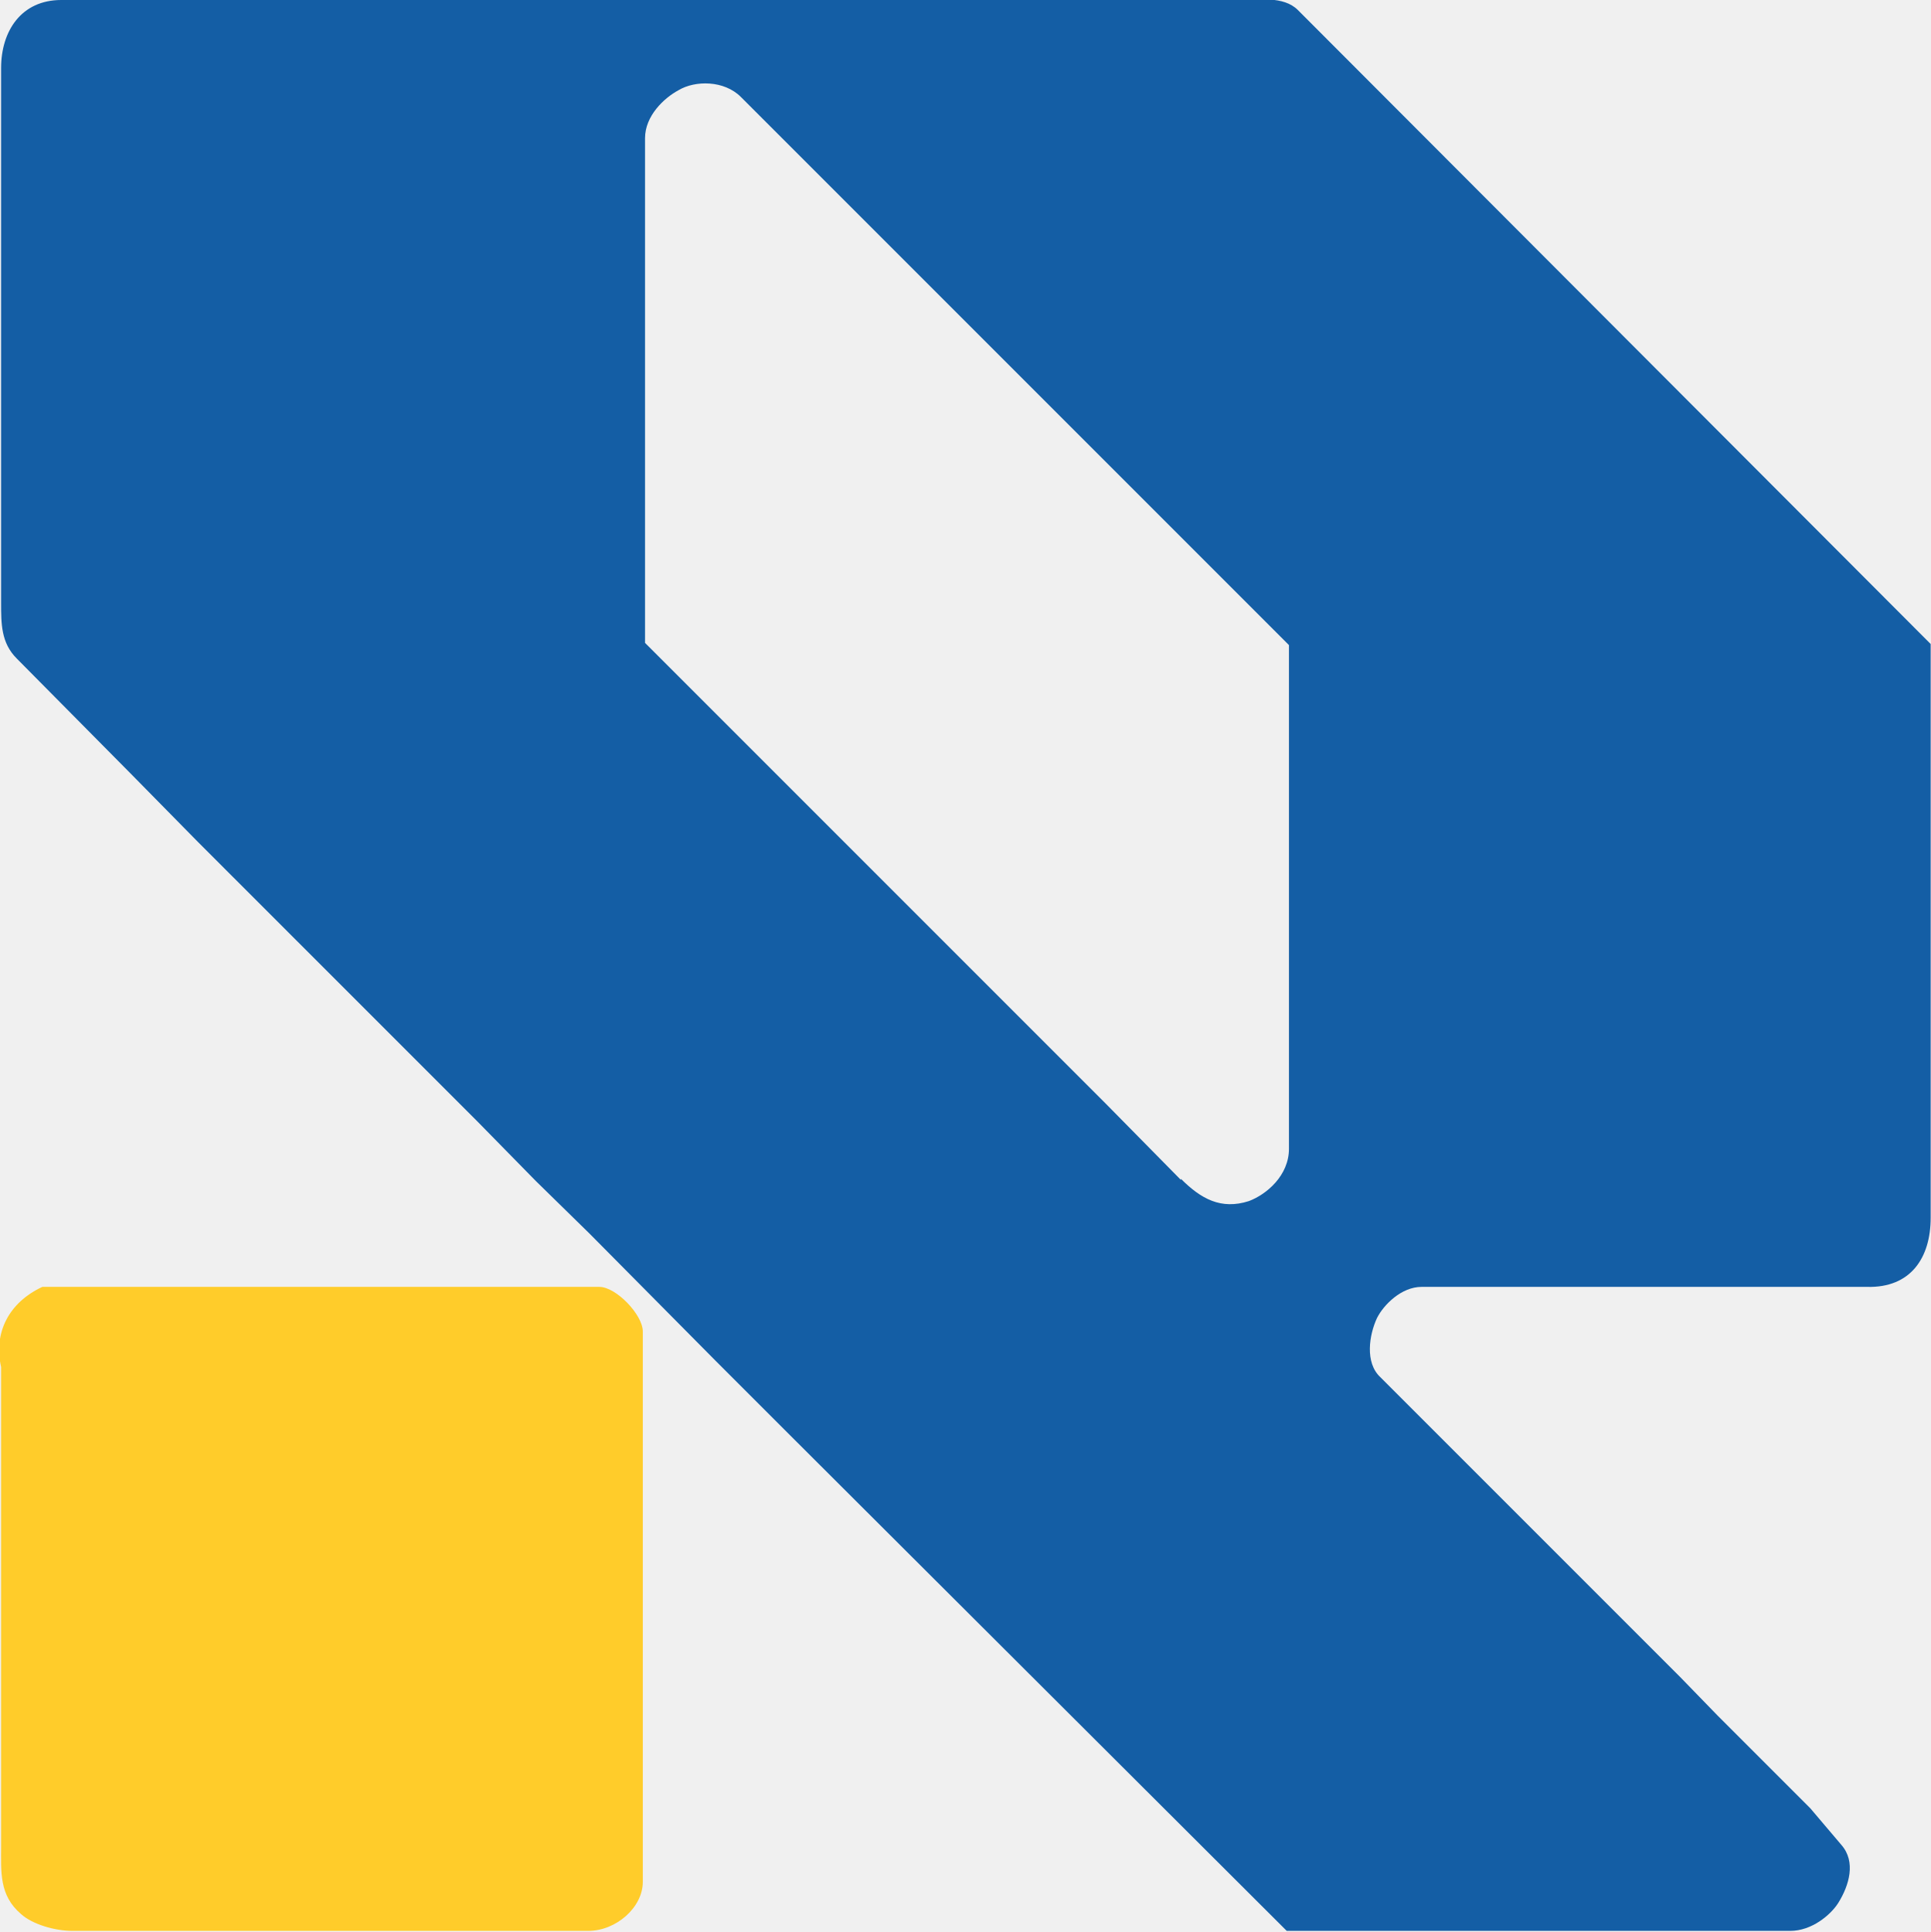
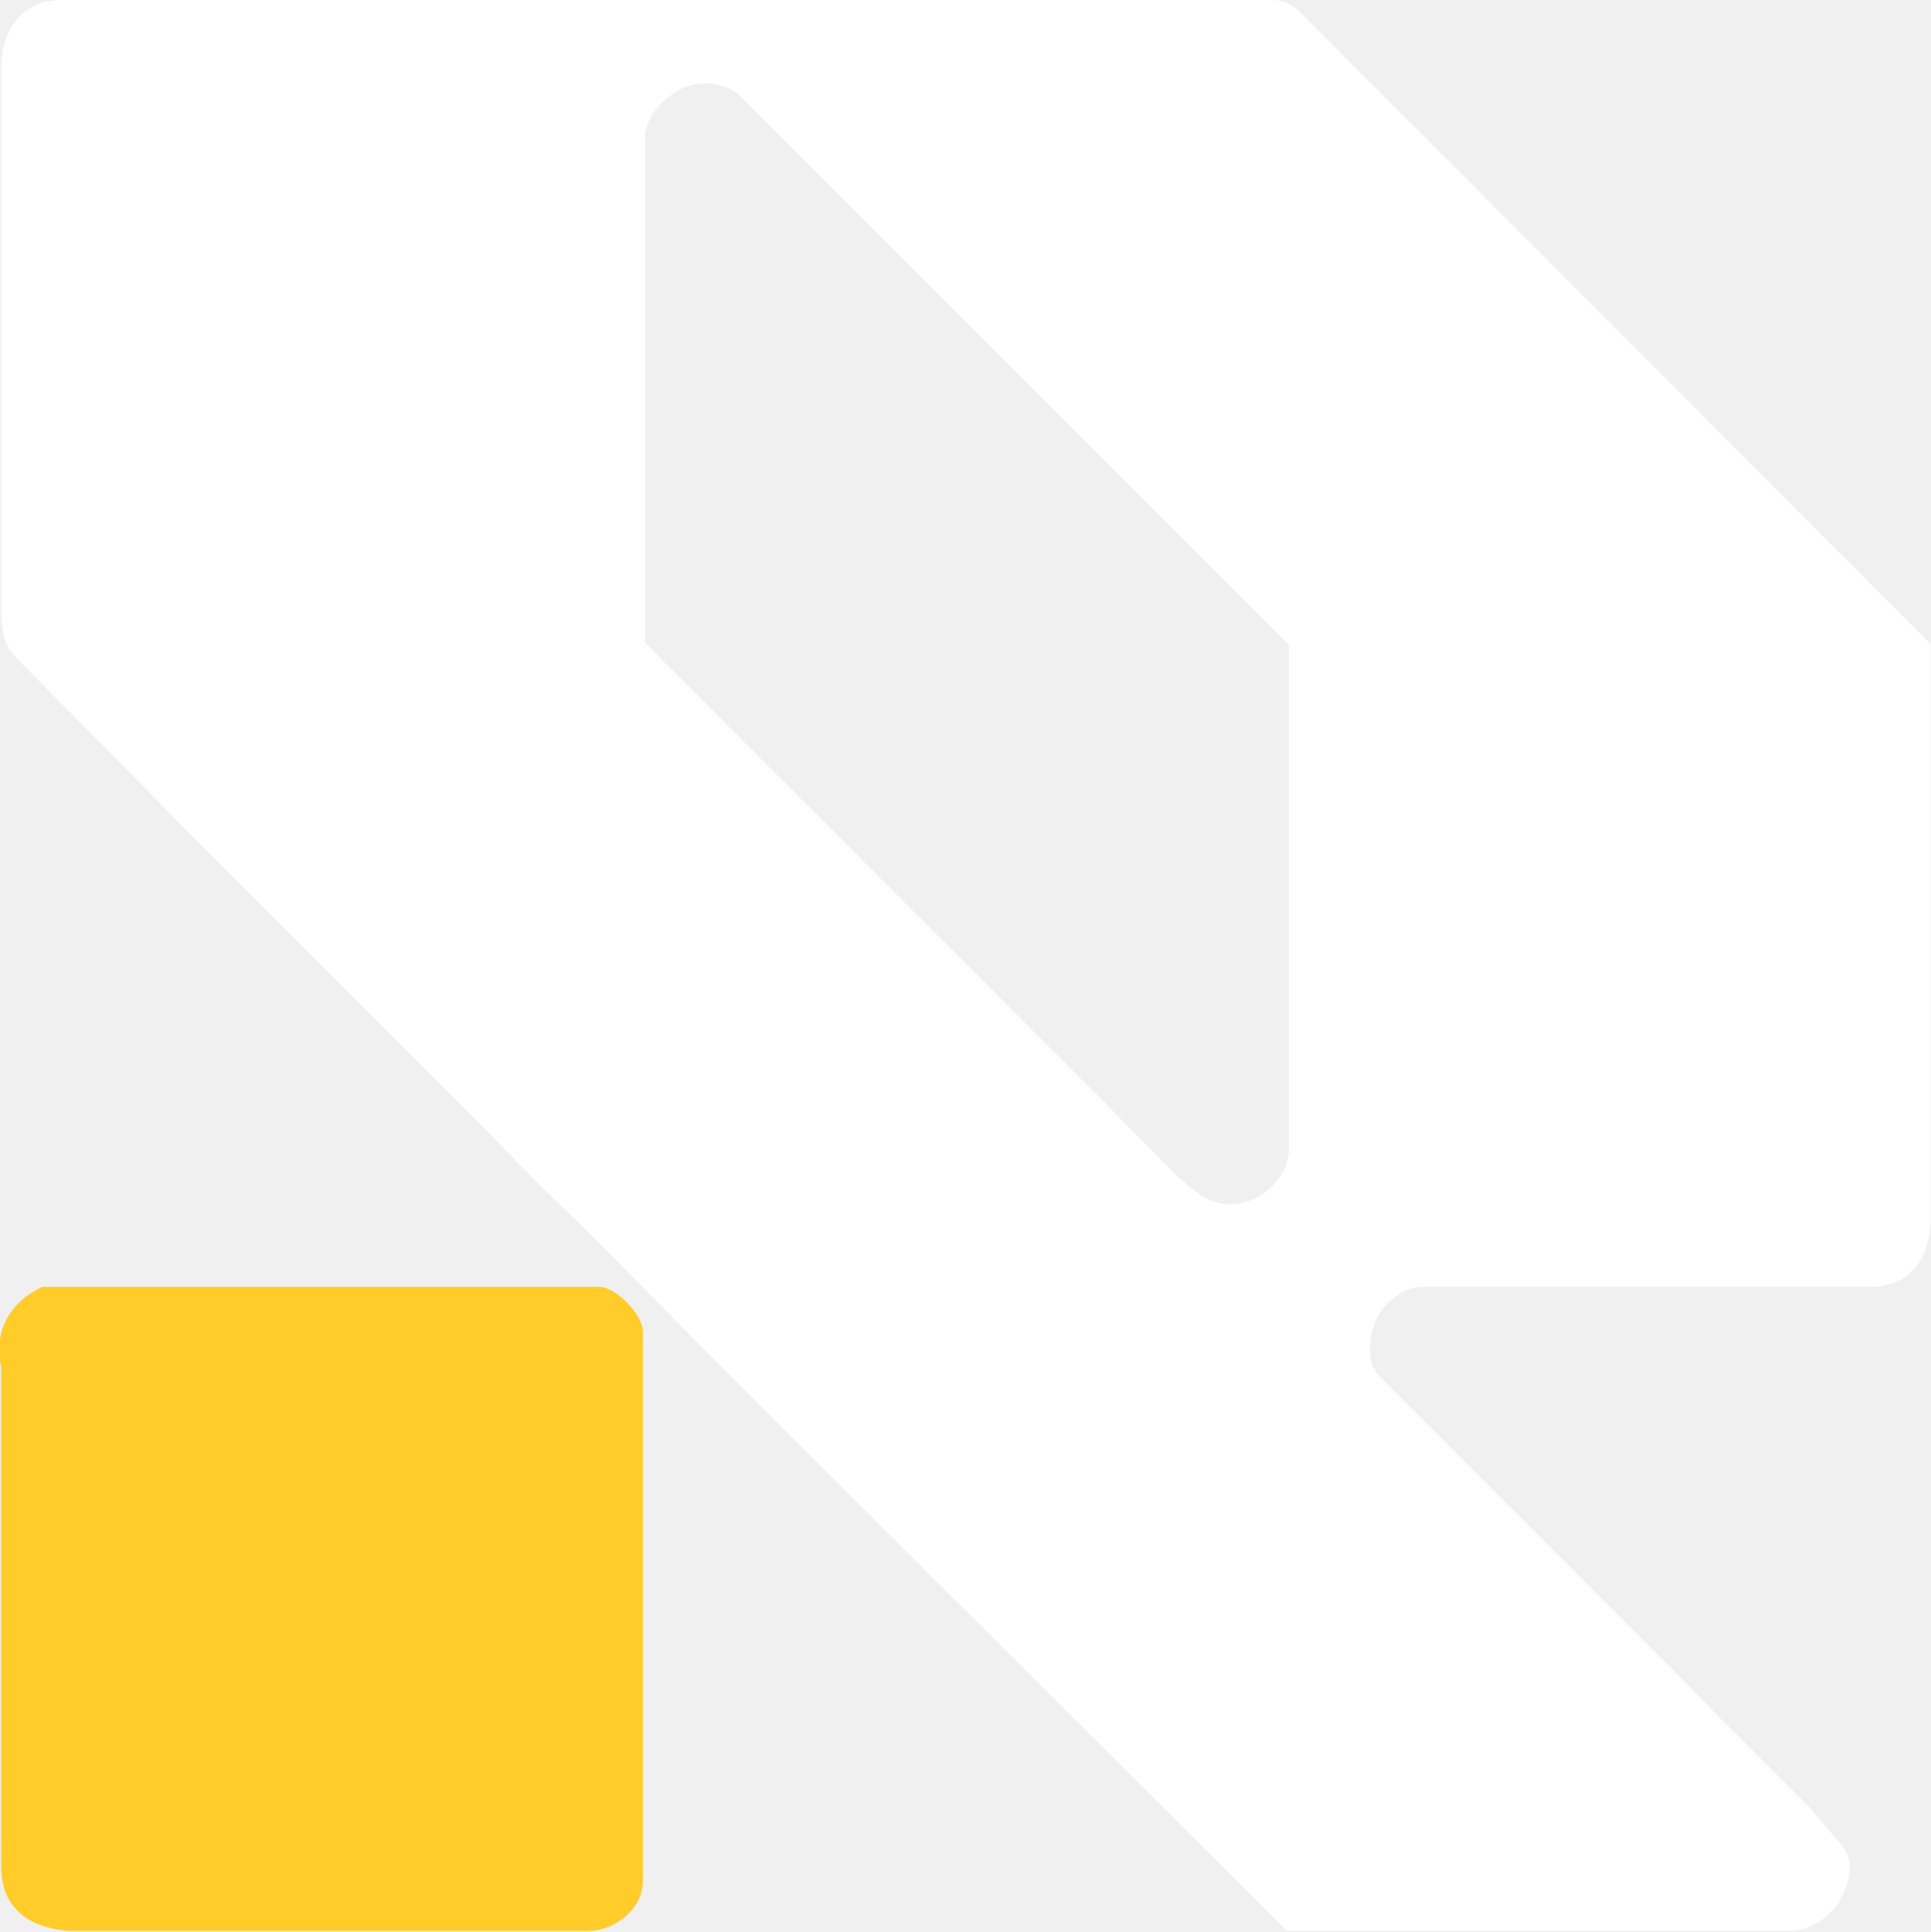
<svg xmlns="http://www.w3.org/2000/svg" id="Layer_1" version="1.1" viewBox="0 0 17.33 17.34">
  <defs>
    <style>
-       .st0 { fill: #145ea5; }
+       .st0 { fill: #fff; }
      .st1 { fill: #ffcc2a; }
    </style>
  </defs>
-   <path class="st0" d="M6.43,12.22l-1.14-1.15-.48-.47-.52-.53-.25-.25-.31-.31-.27-.27-.25-.25-.31-.31-.27-.27-.31-.31-.27-.27-.27-.27-.61-.62L.15,5.91c-.14-.14-.14-.31-.14-.5V.61C.01.28.19,0,.55,0h10.57c.17,0,.4-.04.53.09l5.68,5.69v5.15c0,.36-.18.63-.57.62h-4c-.18,0-.34.16-.4.28-.07.15-.11.4.03.53l2.69,2.69.34.35.27.27.29.29.27.27.28.33c.13.15.07.36-.03.52-.07.11-.24.25-.43.25h-4.52s-4.51-4.5-4.51-4.5l-.61-.61h0ZM10.6,10.58c.18.18.36.28.61.2.16-.06.36-.23.36-.47v-4.52S6.65.87,6.65,.87c-.15-.15-.41-.15-.56-.06-.13.07-.3.23-.3.43v4.53s3.72,3.72,3.72,3.72l.42.42.67.68Z" />
-   <path class="st1" d="M5.29,17.33H.65c-.16,0-.36-.06-.46-.15-.2-.17-.18-.38-.18-.62v-4.29c-.07-.31.07-.58.37-.72h5c.15,0,.39.25.39.4v4.94c0,.23-.24.44-.49.44h0Z" />
+   <path class="st0" d="M6.43,12.22l-1.14-1.15-.48-.47-.52-.53-.25-.25-.31-.31-.27-.27-.25-.25-.31-.31-.27-.27-.31-.31-.27-.27-.27-.27-.61-.62L.15,5.91c-.14-.14-.14-.31-.14-.5V.61C.01.28,.19,0,.55,0h10.57c.17,0,.4-.04,.53,.09l5.68,5.69v5.15c0,.36-.18,.63-.57,.62h-4c-.18,0-.34,.16-.4,.28-.07,.15-.11,.4,.03,.53l2.69,2.69.34,.35.27.27.29.29.27.27.28.33c.13,.15,.07,.36-.03,.52-.07,.11-.24,.25-.43,.25h-4.52s-4.51-4.5-4.51-4.5l-.61-.61h0ZM10.6,10.58c.18,.18,.36,.28,.61,.2.16-.06,.36-.23,.36-.47v-4.52S6.65.87,6.65,.87c-.15-.15-.41-.15-.56-.06-.13,.07-.3,.23-.3,.43v4.53s3.72,3.72,3.72,3.72l.42.42.67.68Z" />
+   <path class="st1" d="M5.29,17.33H.65c-.16,0-.36-.06-.46-.15-.2-.17-.18-.38-.18-.62v-4.29c-.07-.31.07-.58.37-.72h5c.15,0,.39.25,.39.4v4.94c0,.23-.24,.44-.49,.44h0Z" />
</svg>
